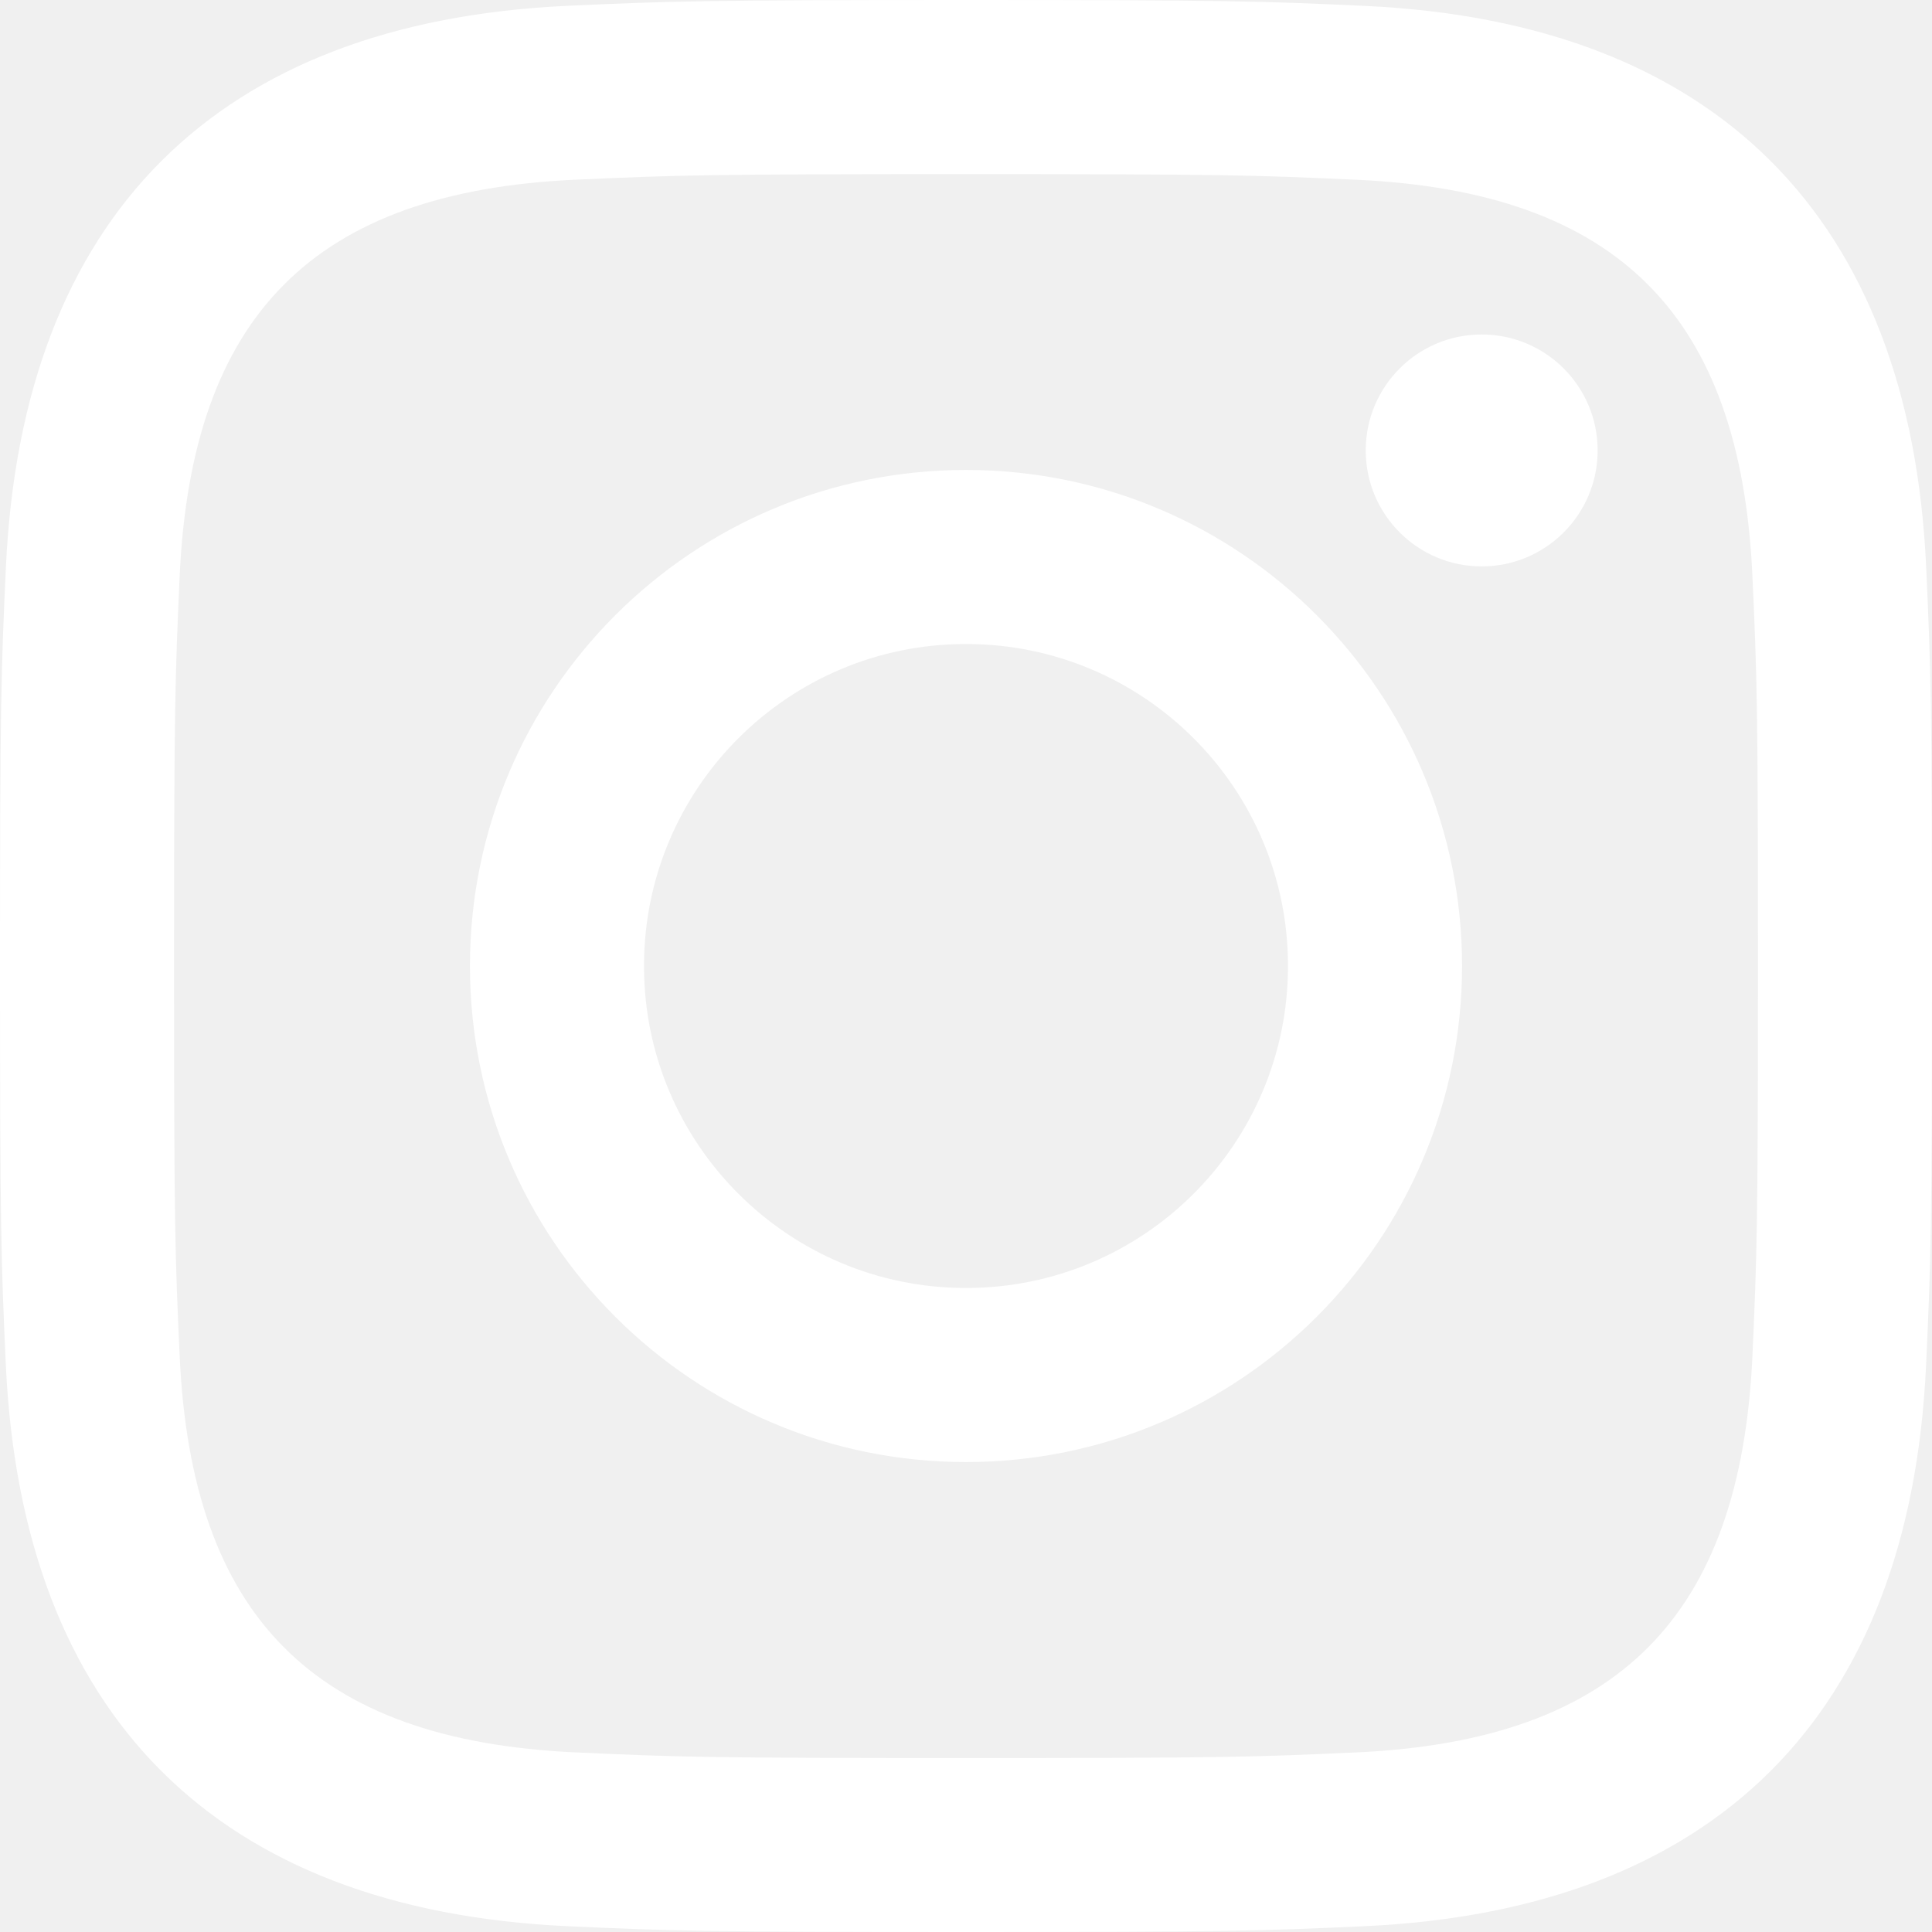
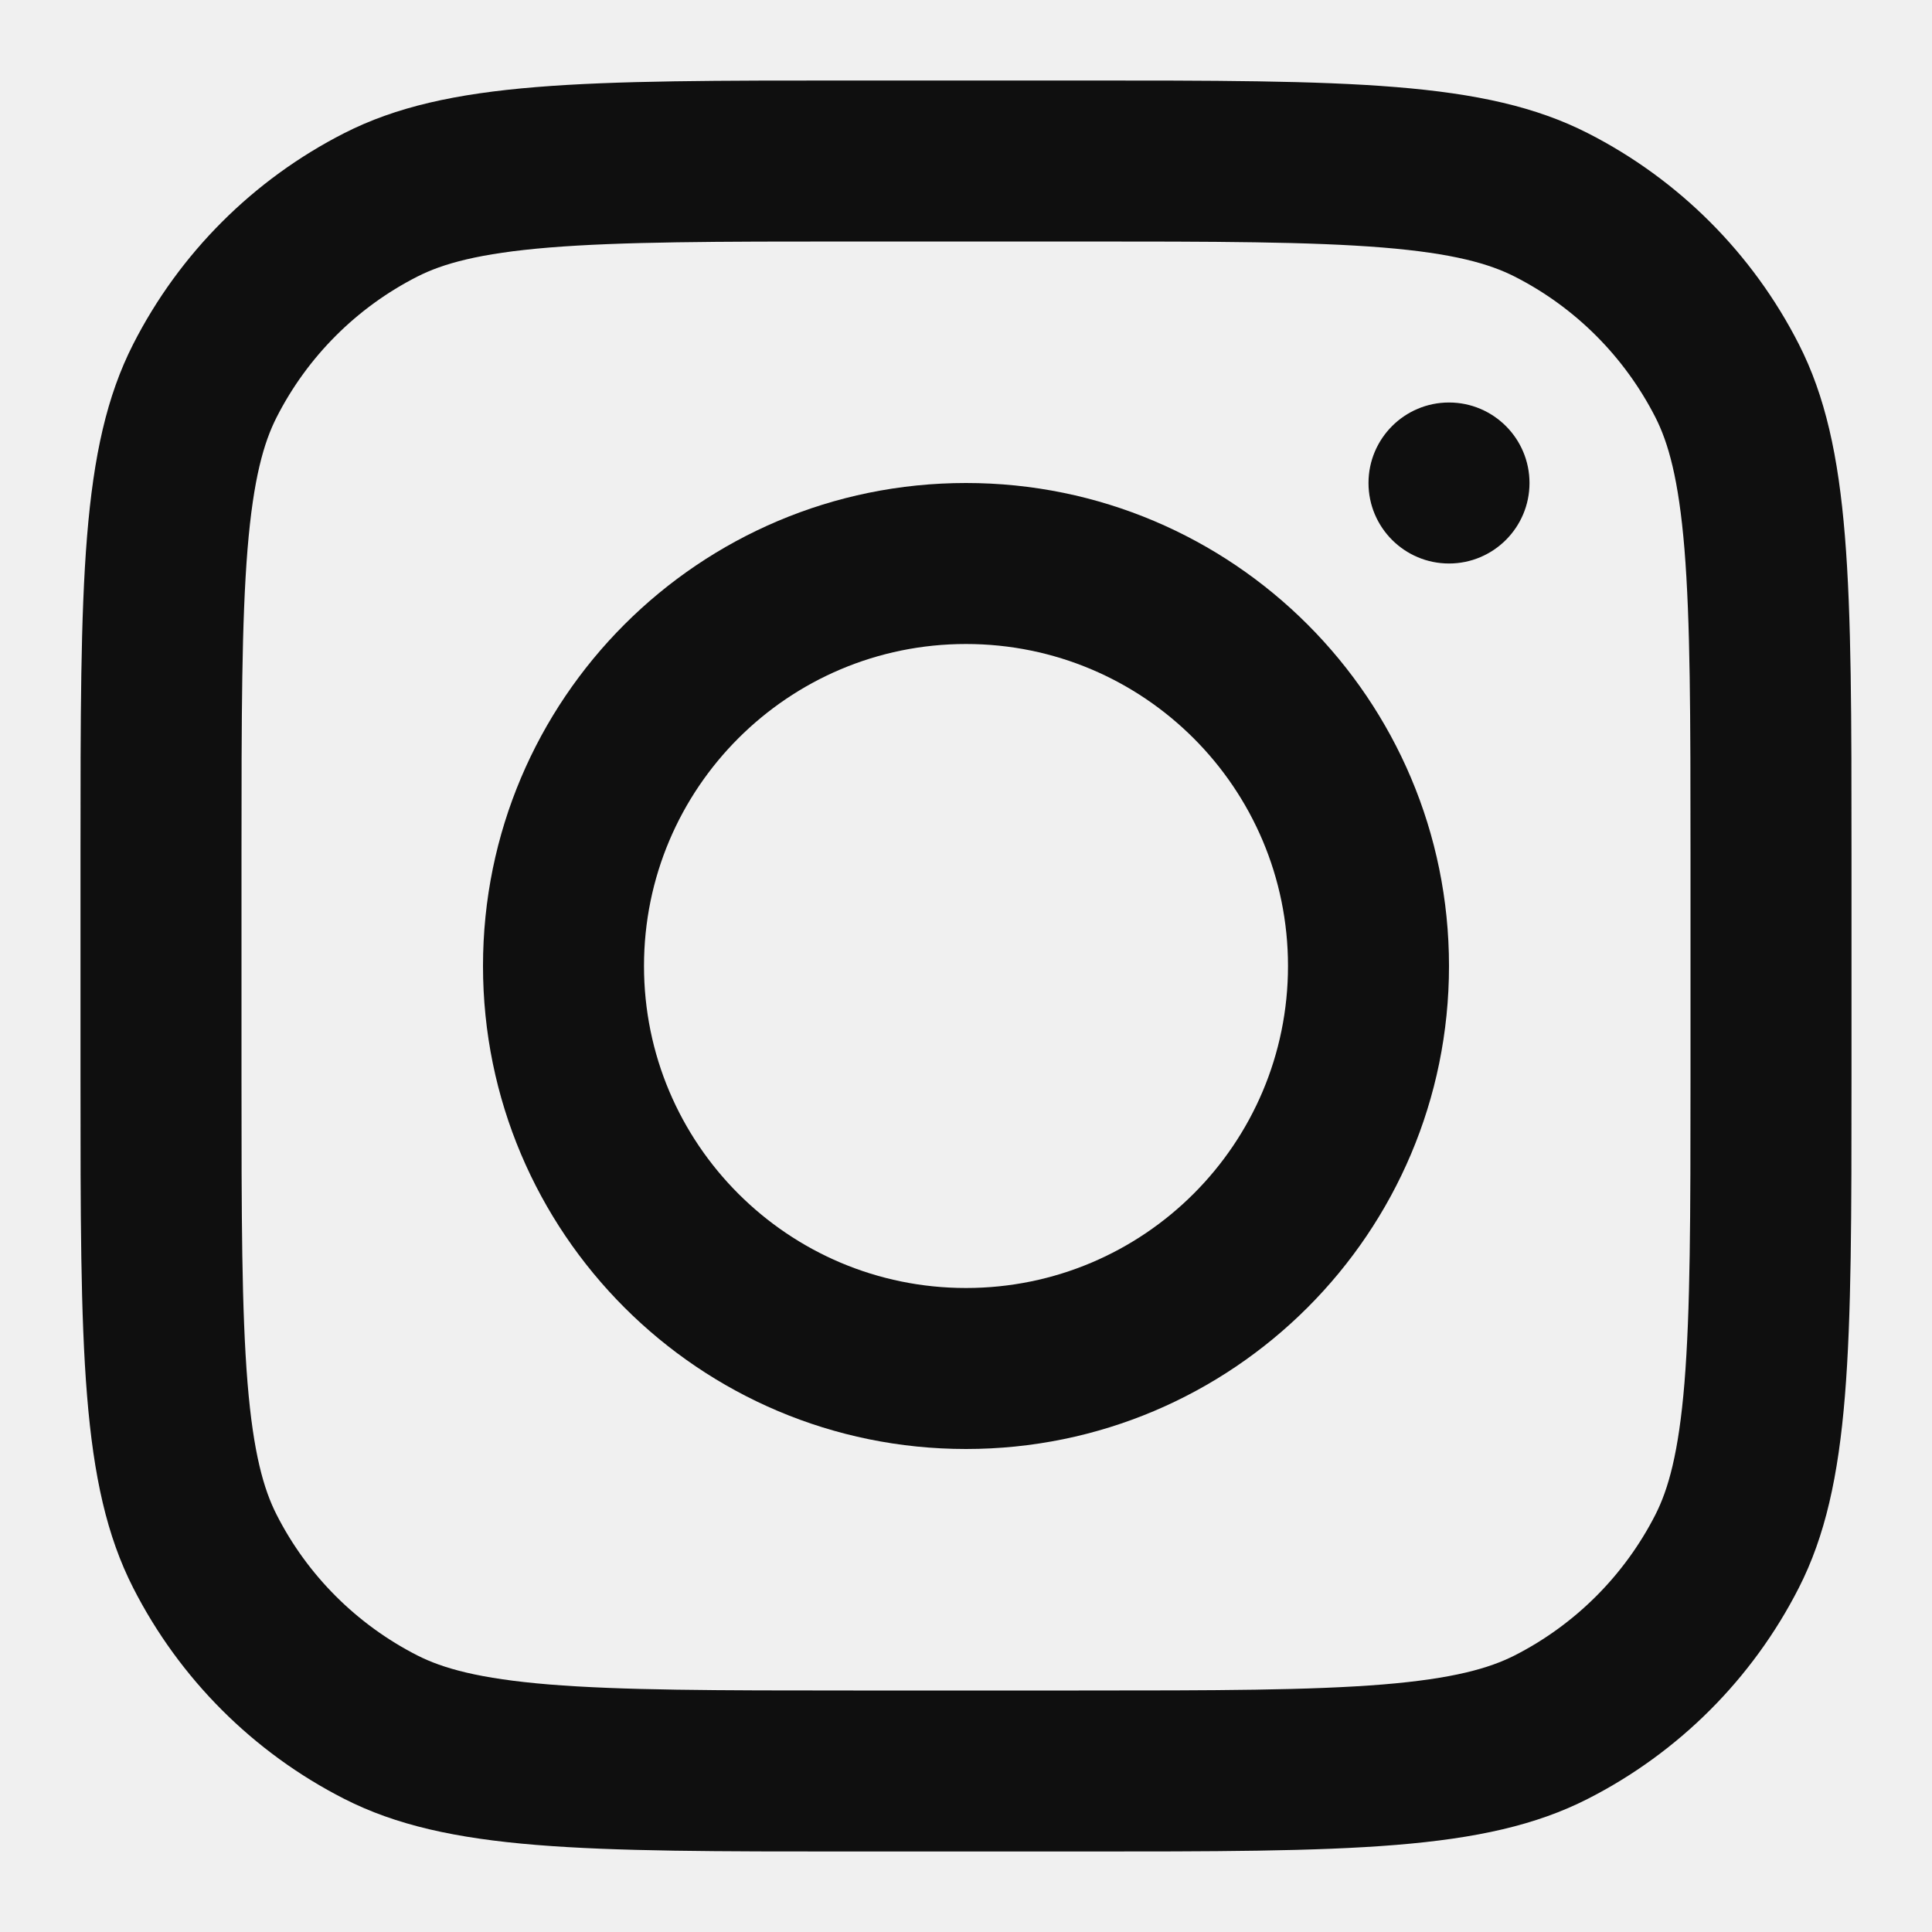
- <svg xmlns="http://www.w3.org/2000/svg" width="24" height="24">
-   <path d="M12 2.163c3.204 0 3.584.012 4.85.07 3.252.148 4.771 1.691 4.919 4.919.058 1.265.069 1.645.069 4.849 0 3.205-.012 3.584-.069 4.849-.149 3.225-1.664 4.771-4.919 4.919-1.266.058-1.644.07-4.85.07-3.204 0-3.584-.012-4.849-.07-3.26-.149-4.771-1.699-4.919-4.92-.058-1.265-.07-1.644-.07-4.849 0-3.204.013-3.583.07-4.849.149-3.227 1.664-4.771 4.919-4.919 1.266-.057 1.645-.069 4.849-.069zM12 0C8.741 0 8.333.014 7.053.072 2.695.272.273 2.69.073 7.052.014 8.333 0 8.741 0 12c0 3.259.014 3.668.072 4.948.2 4.358 2.618 6.78 6.98 6.98C8.333 23.986 8.741 24 12 24c3.259 0 3.668-.014 4.948-.072 4.354-.2 6.782-2.618 6.979-6.98.059-1.28.073-1.689.073-4.948 0-3.259-.014-3.667-.072-4.947-.196-4.354-2.617-6.78-6.979-6.98C15.668.014 15.259 0 12 0zm0 5.838a6.162 6.162 0 100 12.324 6.162 6.162 0 000-12.324zM12 16a4 4 0 110-8 4 4 0 010 8zm6.406-11.845a1.44 1.44 0 100 2.881 1.44 1.44 0 000-2.881z" fill="#FFF" fill-rule="nonzero" />
+ <svg xmlns="http://www.w3.org/2000/svg" width="800px" height="800px" viewBox="0 0 24 24" fill="none">
+   <path fill-rule="evenodd" clip-rule="evenodd" d="M12 18C15.314 18 18 15.314 18 12C18 8.686 15.314 6 12 6C8.686 6 6 8.686 6 12C6 15.314 8.686 18 12 18ZM12 16C14.209 16 16 14.209 16 12C16 9.791 14.209 8 12 8C9.791 8 8 9.791 8 12C8 14.209 9.791 16 12 16Z" fill="#0F0F0F" />
+   <path d="M18 5C17.448 5 17 5.448 17 6C17 6.552 17.448 7 18 7C18.552 7 19 6.552 19 6C19 5.448 18.552 5 18 5Z" fill="#0F0F0F" />
+   <path fill-rule="evenodd" clip-rule="evenodd" d="M1.654 4.276C1 5.56 1 7.24 1 10.6V13.4C1 16.76 1 18.441 1.654 19.724C2.229 20.853 3.147 21.771 4.276 22.346C5.56 23 7.24 23 10.6 23H13.4C16.76 23 18.441 23 19.724 22.346C20.853 21.771 21.771 20.853 22.346 19.724C23 18.441 23 16.76 23 13.4V10.6C23 7.24 23 5.56 22.346 4.276C21.771 3.147 20.853 2.229 19.724 1.654C18.441 1 16.76 1 13.4 1H10.6C7.24 1 5.56 1 4.276 1.654C3.147 2.229 2.229 3.147 1.654 4.276ZM13.4 3H10.6C8.887 3 7.722 3.002 6.822 3.075C5.945 3.147 5.497 3.277 5.184 3.436C4.431 3.819 3.819 4.431 3.436 5.184C3.277 5.497 3.147 5.945 3.075 6.822C3.002 7.722 3 8.887 3 10.6V13.4C3 15.113 3.002 16.278 3.075 17.178C3.147 18.055 3.277 18.503 3.436 18.816C3.819 19.569 4.431 20.18 5.184 20.564C5.497 20.723 5.945 20.853 6.822 20.925C7.722 20.998 8.887 21 10.6 21H13.4C15.113 21 16.278 20.998 17.178 20.925C18.055 20.853 18.503 20.723 18.816 20.564C19.569 20.18 20.18 19.569 20.564 18.816C20.723 18.503 20.853 18.055 20.925 17.178C20.998 16.278 21 15.113 21 13.4V10.6C21 8.887 20.998 7.722 20.925 6.822C20.853 5.945 20.723 5.497 20.564 5.184C20.18 4.431 19.569 3.819 18.816 3.436C18.503 3.277 18.055 3.147 17.178 3.075C16.278 3.002 15.113 3 13.4 3Z" fill="#0F0F0F" />
</svg>
